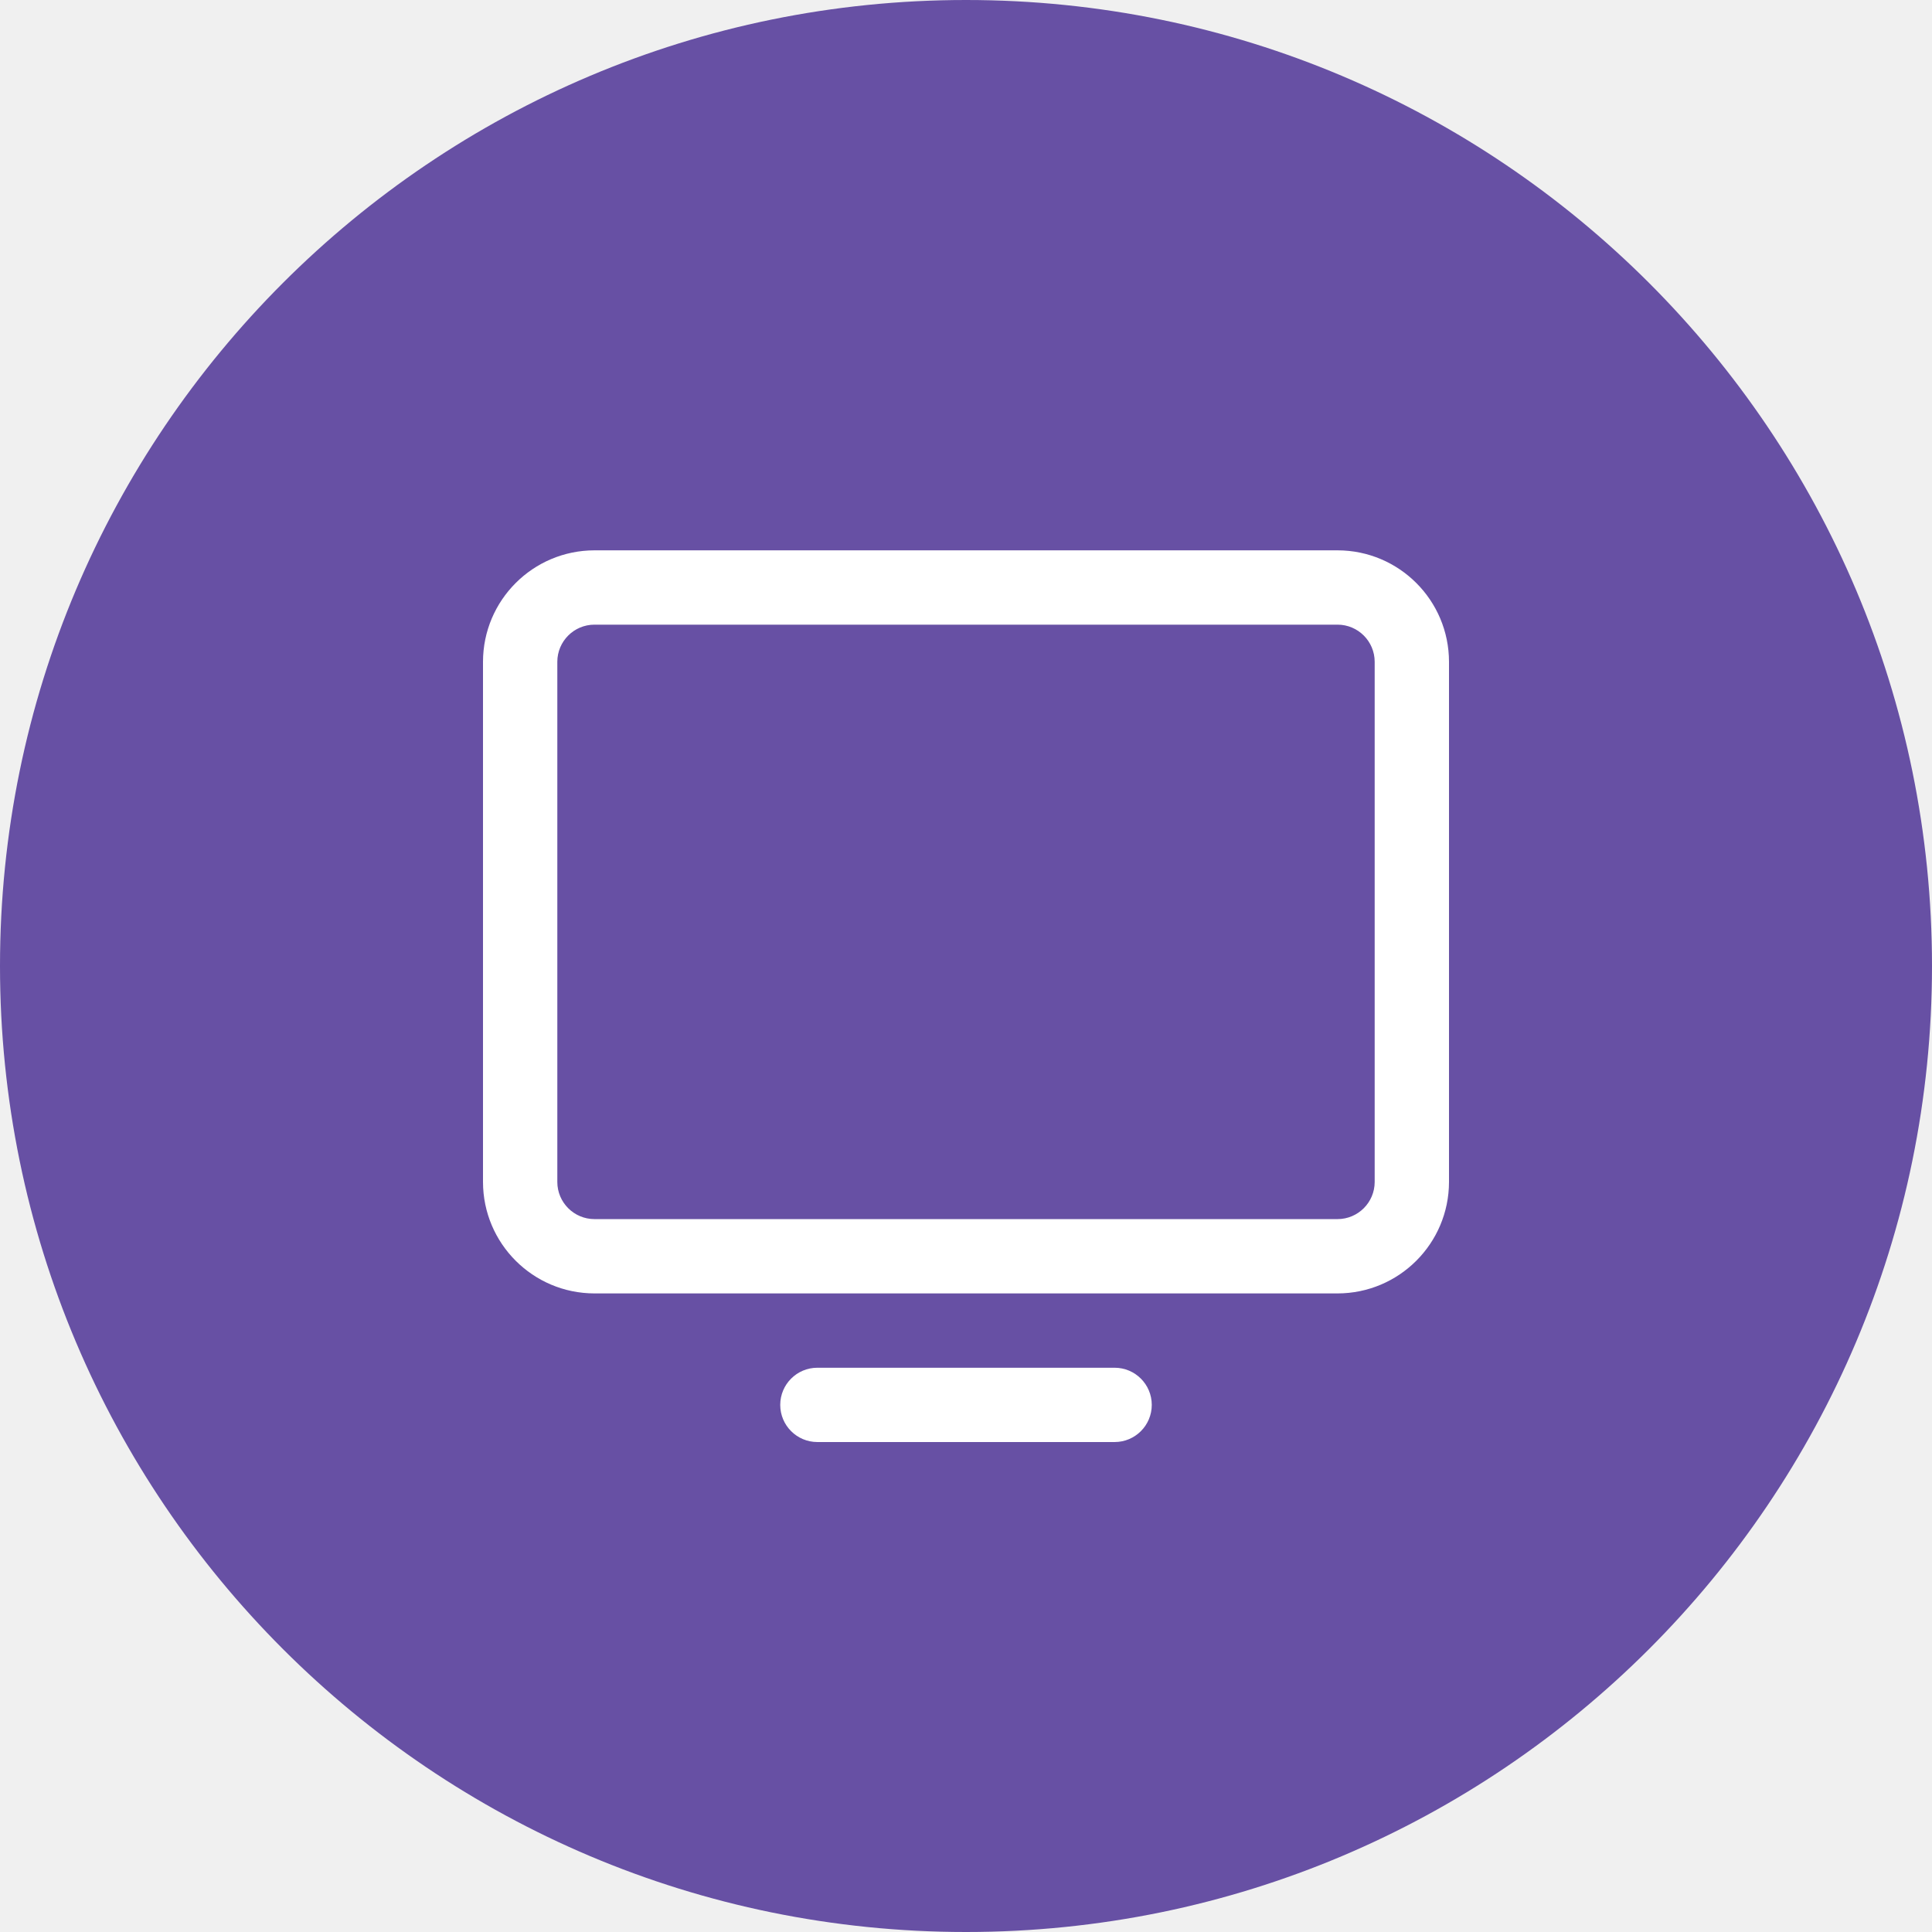
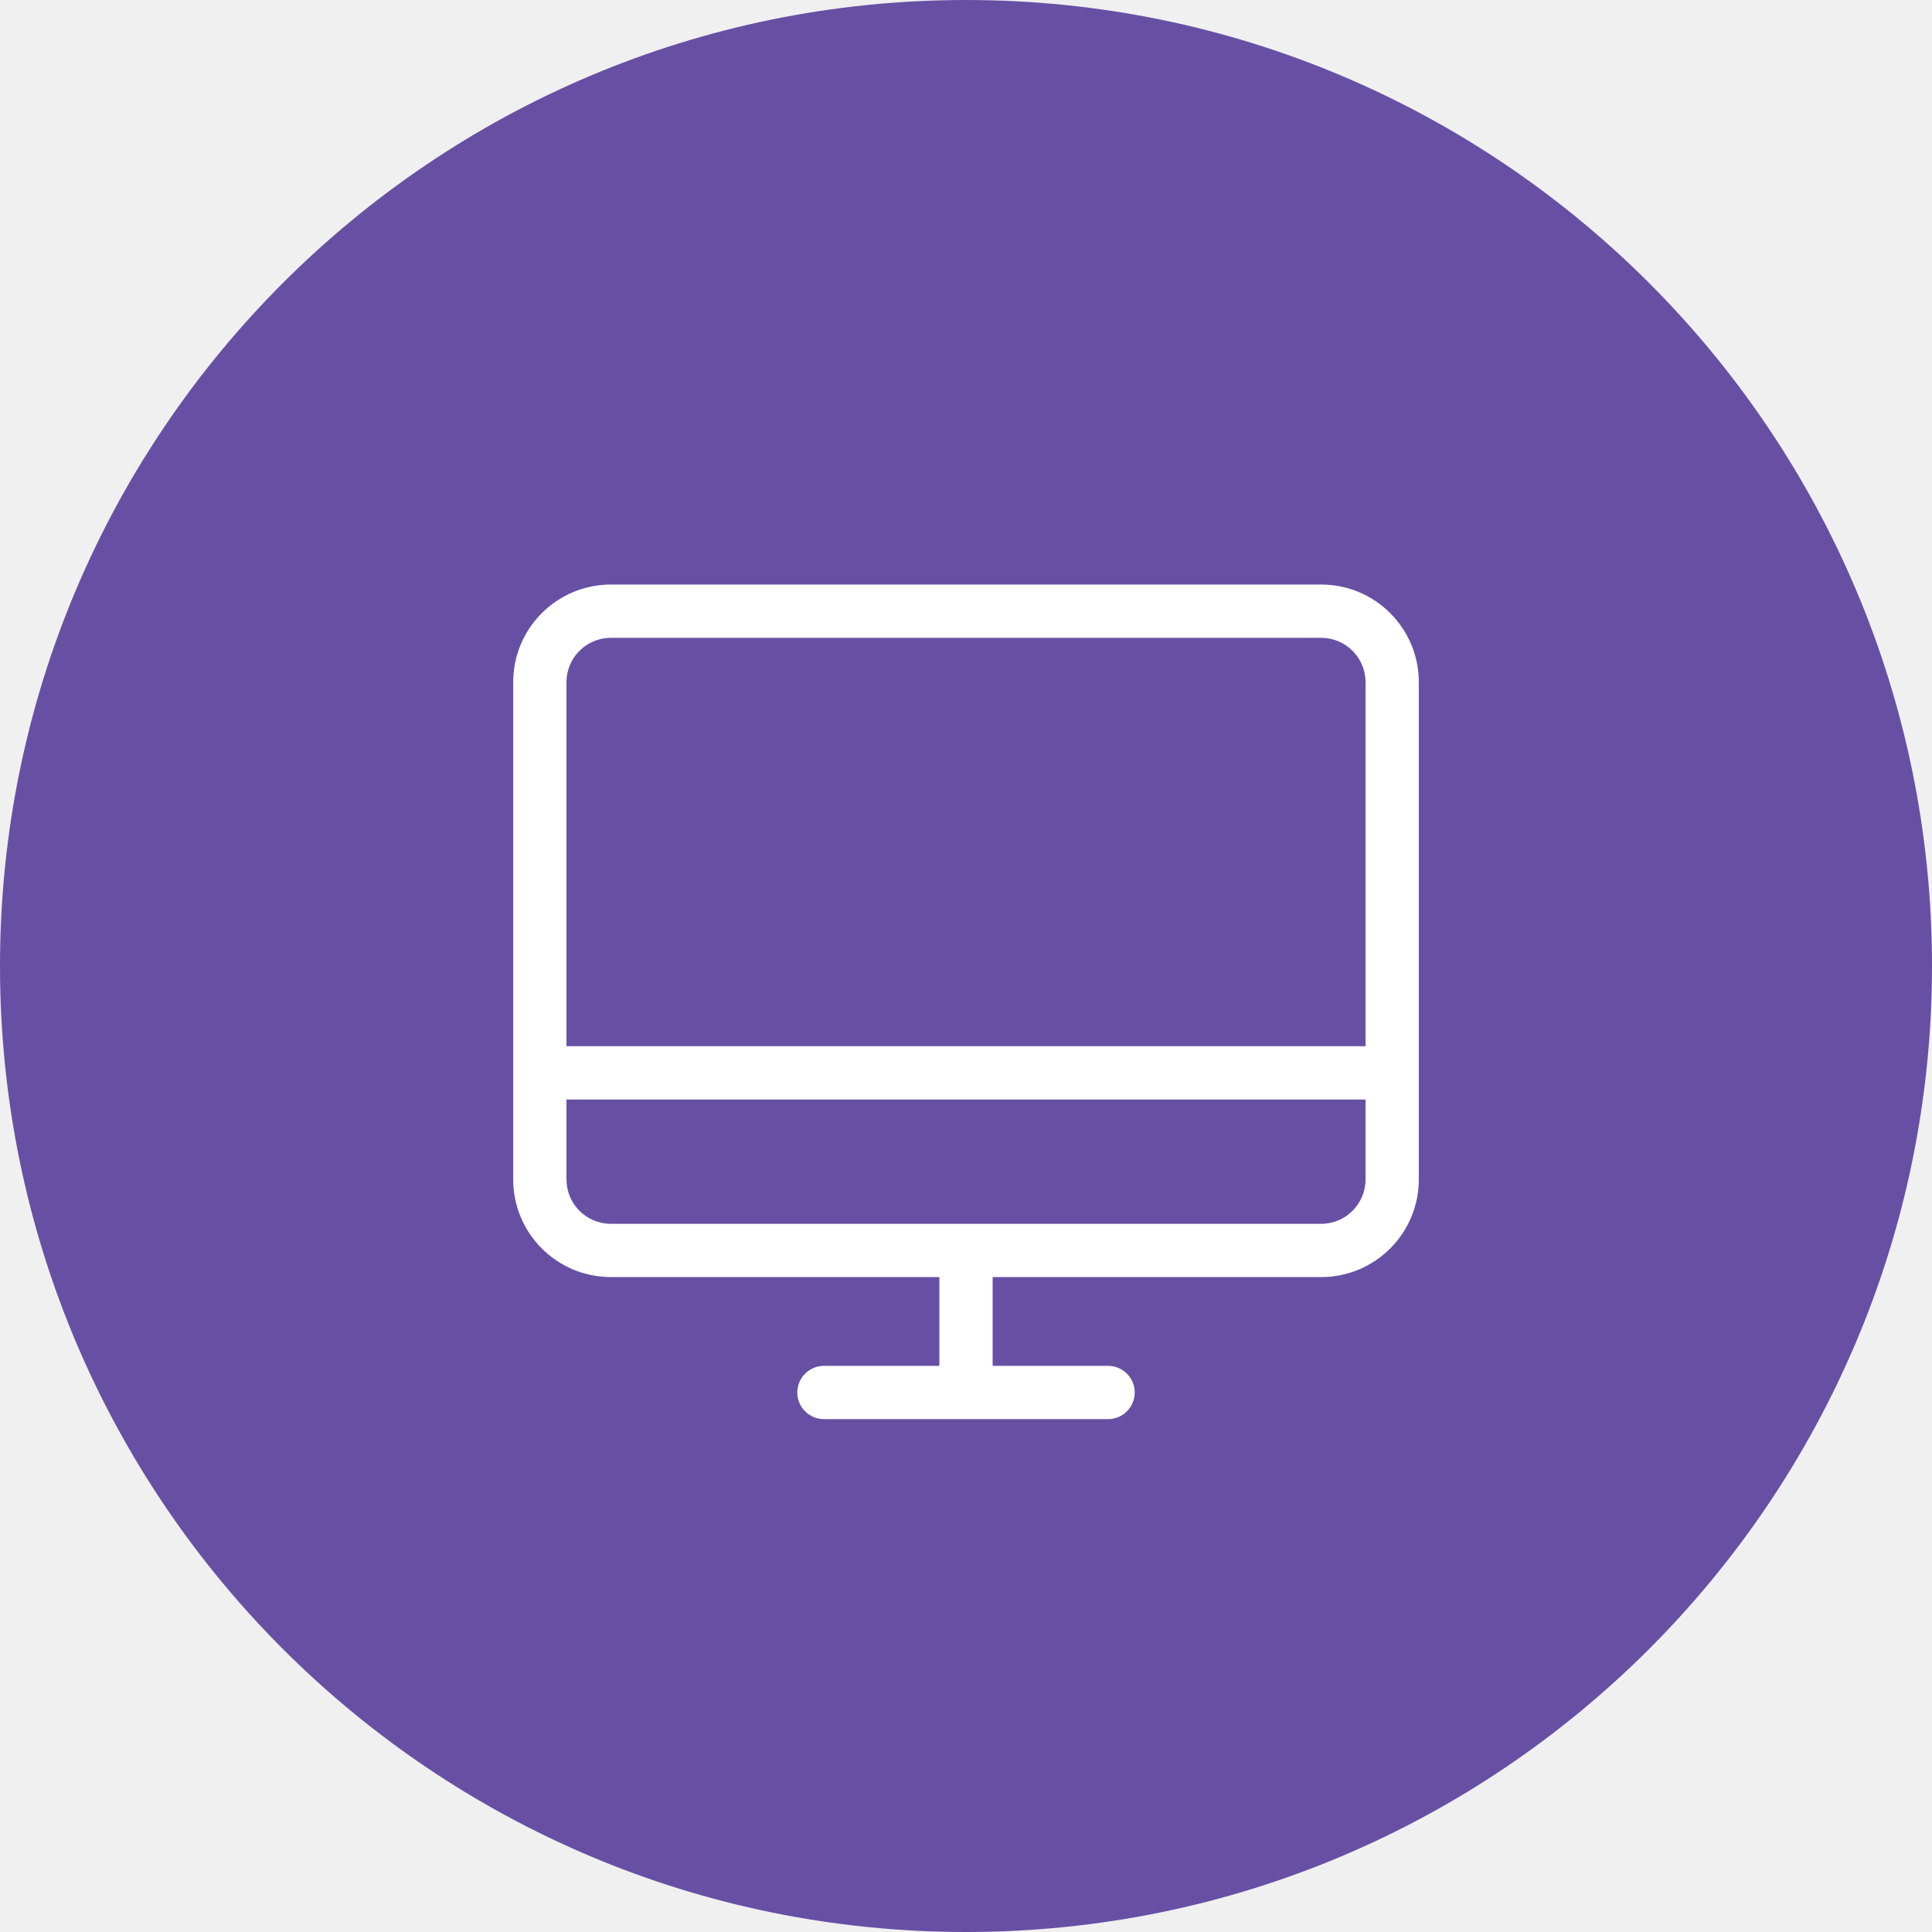
<svg xmlns="http://www.w3.org/2000/svg" viewBox="0 0 1024 1024">
  <circle cx="512" cy="512" r="512" style="fill:#6750a4" />
-   <path d="M708.92 685.54H315.08A59.14 59.14 0 0 1 256 626.46V350.77a59.14 59.14 0 0 1 59.08-59.08h393.84A59.14 59.14 0 0 1 768 350.77v275.69a59.15 59.15 0 0 1-59.08 59.08ZM315.08 331.08a19.71 19.71 0 0 0-19.69 19.69v275.69a19.71 19.71 0 0 0 19.69 19.69h393.84a19.71 19.71 0 0 0 19.69-19.69V350.77a19.71 19.71 0 0 0-19.69-19.69Zm295.38 413.54a19.69 19.69 0 0 0-19.69-19.69H433.23a19.69 19.69 0 0 0 0 39.38h157.54a19.69 19.69 0 0 0 19.69-19.69Z" style="fill:#fff" />
+   <path d="M700.24 309.82H323.77c-28.59 0-51.76 23.18-51.76 51.76v263.53c0 28.59 23.18 51.76 51.76 51.76h174.12v47.06h-61.18c-7.8 0-14.12 6.32-14.12 14.12s6.32 14.12 14.12 14.12H587.3c7.8 0 14.12-6.32 14.12-14.12s-6.32-14.12-14.12-14.12h-61.18v-47.06h174.12c28.59 0 51.76-23.18 51.76-51.76V361.58c0-28.59-23.18-51.76-51.76-51.76Zm-376.47 28.24h376.47c12.99 0 23.53 10.53 23.53 23.53v192.94H300.24V361.59c0-12.99 10.53-23.53 23.53-23.53Zm376.47 310.59H323.77c-12.99 0-23.53-10.53-23.53-23.53v-42.35h423.53v42.35c0 12.99-10.53 23.53-23.53 23.53Z" style="fill:#fff" />
</svg>
